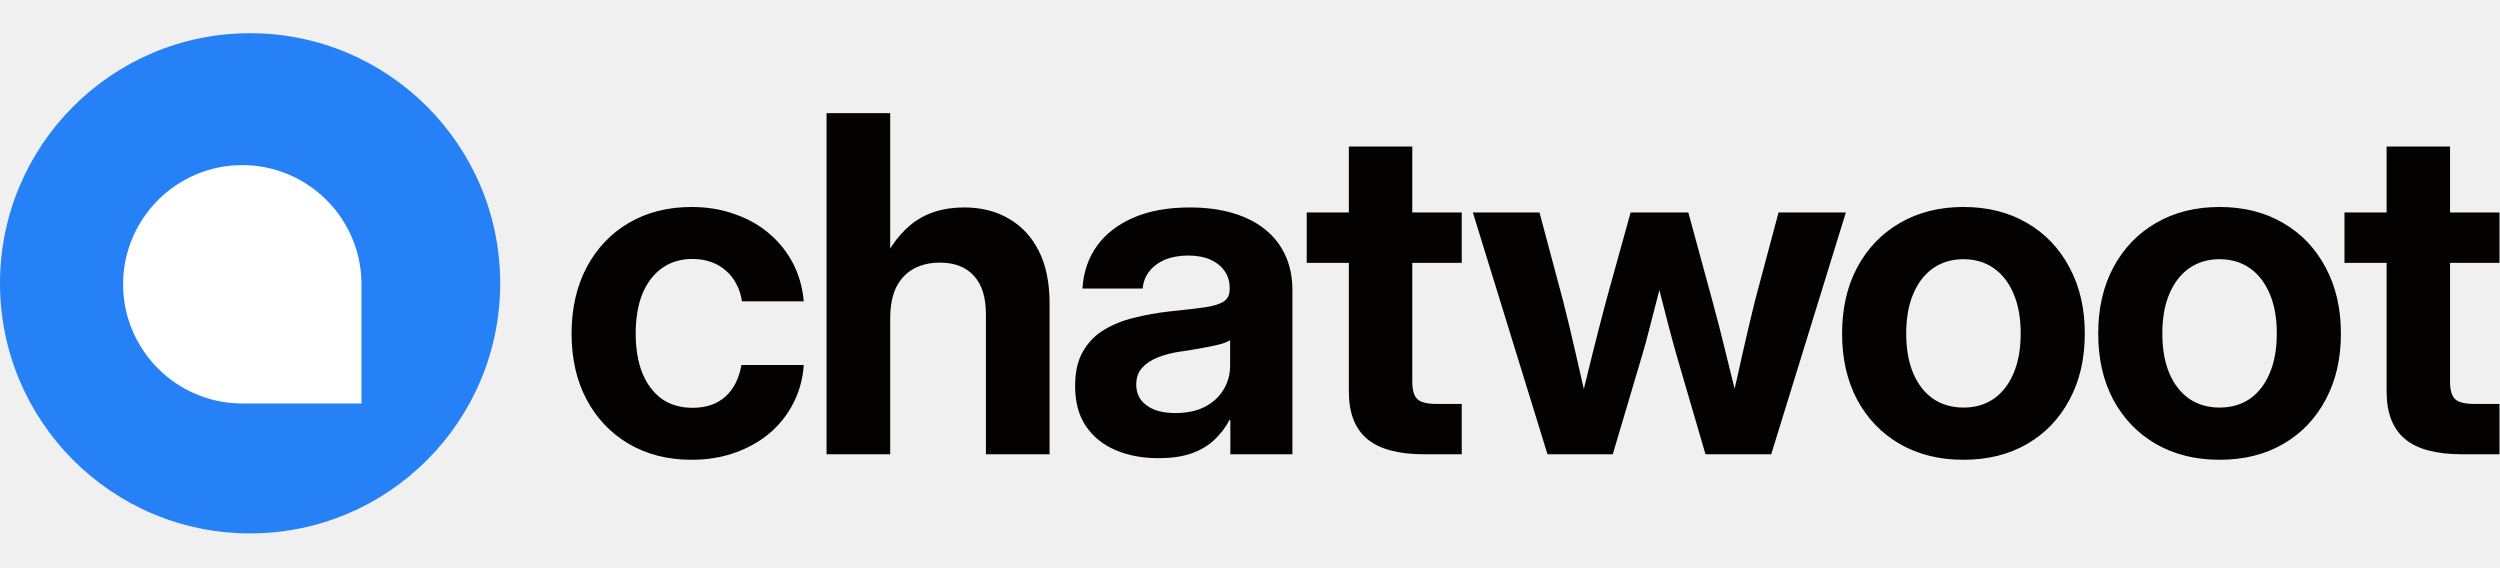
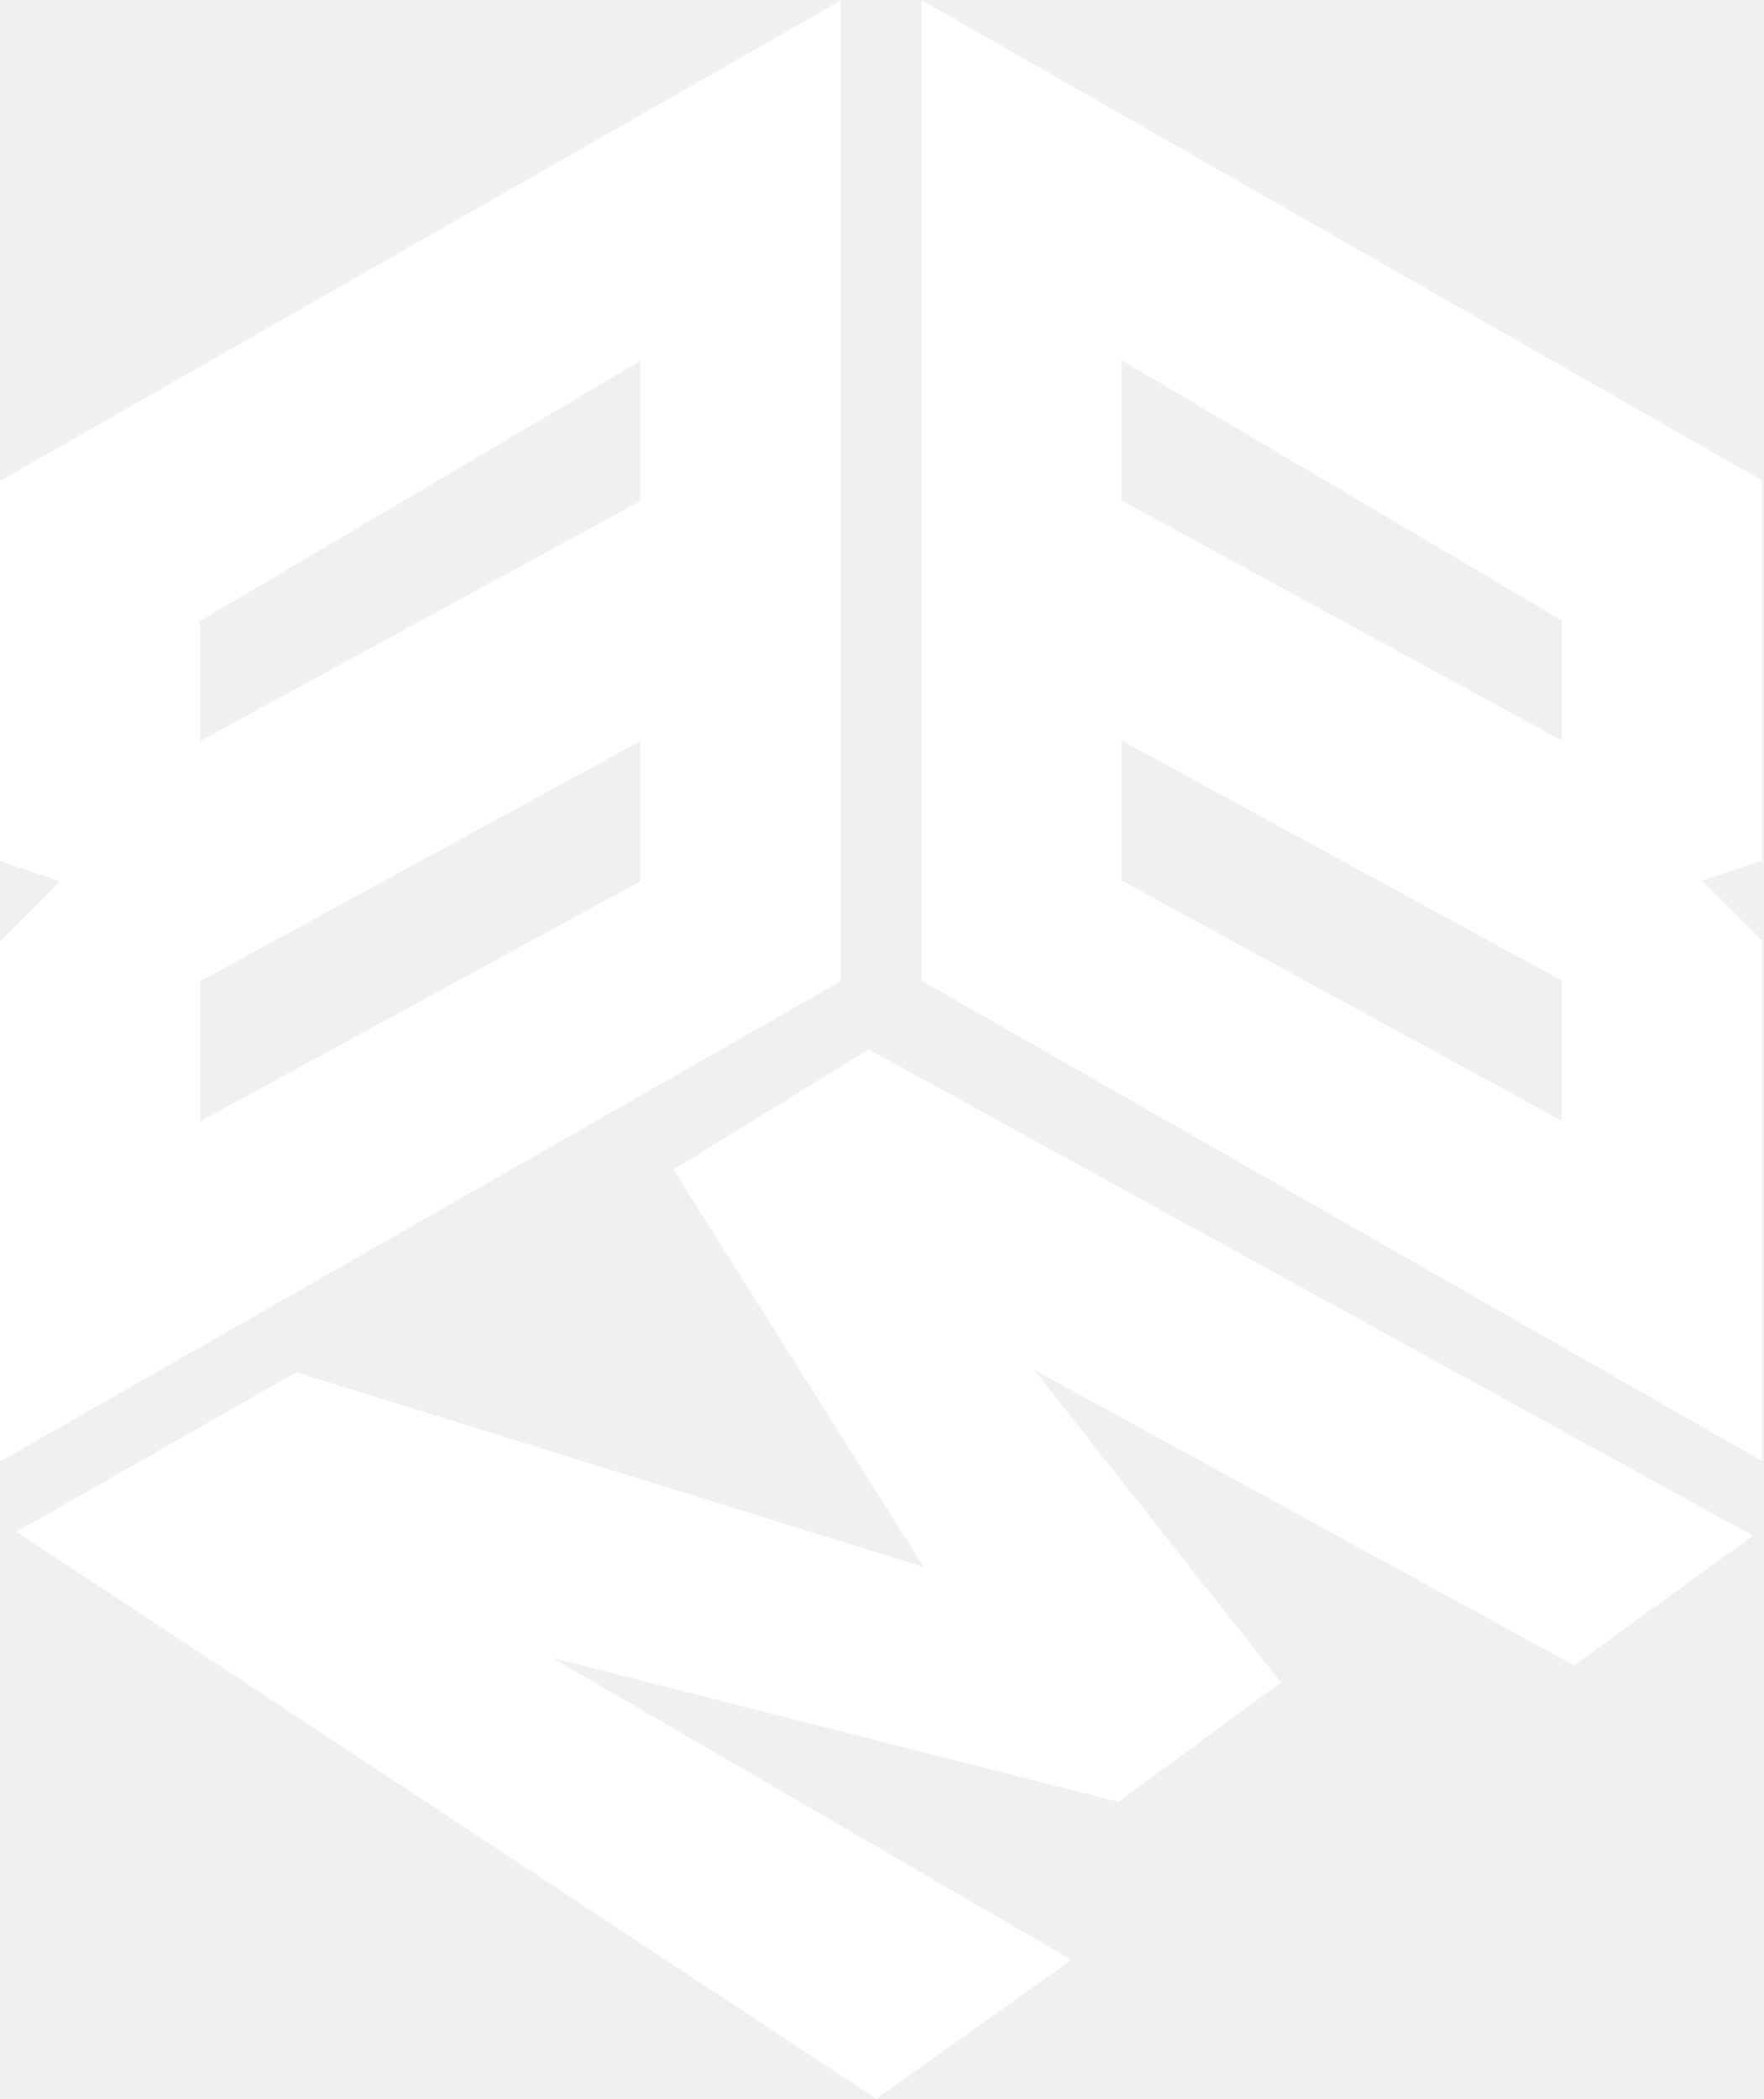
- <svg xmlns="http://www.w3.org/2000/svg" width="2559" height="581" viewBox="0 0 2559 581" fill="none">
-   <path d="M256 546C397.385 546 512 431.385 512 290C512 148.615 397.385 34 256 34C114.615 34 0 148.615 0 290C0 431.385 114.615 546 256 546Z" fill="#2781F6" />
-   <path d="M367 410H247.99C182.388 410 129 356.608 129 290.989C129 225.392 182.388 172 247.992 172C313.612 172 367 225.392 367 290.989V410Z" fill="white" stroke="white" stroke-width="6" />
-   <path d="M707.875 470.625C683.5 470.625 662.016 465.156 643.422 454.219C624.984 443.281 610.609 428.125 600.297 408.75C590.141 389.375 585.062 366.953 585.062 341.484C585.062 316.016 590.141 293.516 600.297 273.984C610.609 254.453 624.984 239.219 643.422 228.281C662.016 217.344 683.5 211.875 707.875 211.875C723.812 211.875 738.5 214.297 751.938 219.141C765.531 223.828 777.328 230.469 787.328 239.062C797.484 247.656 805.609 257.812 811.703 269.531C817.797 281.25 821.469 294.219 822.719 308.438H759.438C758.5 301.875 756.625 296.016 753.812 290.859C751.156 285.547 747.641 281.016 743.266 277.266C739.047 273.359 734.047 270.391 728.266 268.359C722.641 266.172 716.156 265.078 708.812 265.078C696.781 265.078 686.391 268.203 677.641 274.453C668.891 280.703 662.172 289.531 657.484 300.938C652.953 312.344 650.688 325.859 650.688 341.484C650.688 356.953 652.953 370.391 657.484 381.797C662.172 393.203 668.812 402.031 677.406 408.281C686.156 414.375 696.625 417.422 708.812 417.422C716.156 417.422 722.641 416.406 728.266 414.375C733.891 412.344 738.734 409.453 742.797 405.703C747.016 401.797 750.453 397.188 753.109 391.875C755.766 386.406 757.719 380.312 758.969 373.594H822.719C821.781 387.656 818.266 400.625 812.172 412.5C806.234 424.219 798.188 434.453 788.031 443.203C777.875 451.797 766 458.516 752.406 463.359C738.812 468.203 723.969 470.625 707.875 470.625ZM911.209 326.484V465H846.053V115.781H911.209V281.25H898.319C906.288 259.375 917.459 242.422 931.834 230.391C946.366 218.359 964.725 212.344 986.913 212.344C1004.41 212.344 1019.65 216.172 1032.62 223.828C1045.74 231.328 1055.98 242.344 1063.32 256.875C1070.66 271.406 1074.33 289.141 1074.33 310.078V465H1009.18V321.562C1009.18 304.219 1005.04 291.094 996.756 282.188C988.631 273.281 977.069 268.828 962.069 268.828C952.069 268.828 943.241 270.859 935.584 274.922C927.928 278.984 921.913 285.234 917.538 293.672C913.319 302.109 911.209 313.047 911.209 326.484ZM1185.79 468.984C1169.39 468.984 1154.78 466.25 1141.97 460.781C1129.15 455.312 1119 447.109 1111.5 436.172C1104.15 425.234 1100.48 411.562 1100.48 395.156C1100.48 381.094 1103.06 369.453 1108.22 360.234C1113.53 350.859 1120.64 343.438 1129.54 337.969C1138.61 332.344 1149 328.125 1160.72 325.312C1172.43 322.344 1184.62 320.156 1197.28 318.75C1212.59 317.188 1224.7 315.781 1233.61 314.531C1242.51 313.125 1248.92 311.094 1252.83 308.438C1256.73 305.781 1258.68 301.719 1258.68 296.25V294.609C1258.68 288.047 1256.97 282.344 1253.53 277.5C1250.09 272.5 1245.25 268.594 1239 265.781C1232.75 262.969 1225.17 261.562 1216.26 261.562C1207.36 261.562 1199.47 262.969 1192.59 265.781C1185.87 268.594 1180.48 272.578 1176.42 277.734C1172.51 282.734 1170.25 288.594 1169.62 295.312H1107.98C1109.08 278.438 1114.08 263.828 1122.98 251.484C1132.04 239.141 1144.54 229.531 1160.48 222.656C1176.58 215.781 1195.72 212.344 1217.9 212.344C1234.47 212.344 1249.23 214.297 1262.2 218.203C1275.33 222.109 1286.34 227.734 1295.25 235.078C1304.31 242.422 1311.18 251.328 1315.87 261.797C1320.56 272.109 1322.9 283.75 1322.9 296.719V465H1259.39V430.078H1258.45C1254.23 437.891 1248.92 444.766 1242.51 450.703C1236.26 456.484 1228.45 461.016 1219.08 464.297C1209.86 467.422 1198.76 468.984 1185.79 468.984ZM1203.14 422.812C1214.86 422.812 1224.86 420.703 1233.14 416.484C1241.58 412.109 1247.98 406.25 1252.36 398.906C1256.89 391.562 1259.15 383.281 1259.15 374.062V348.281C1257.12 349.531 1254.39 350.703 1250.95 351.797C1247.67 352.734 1243.68 353.672 1239 354.609C1234.47 355.547 1229.47 356.484 1224 357.422C1218.68 358.359 1213.14 359.219 1207.36 360C1199.23 361.25 1191.81 363.203 1185.09 365.859C1178.37 368.516 1172.98 372.109 1168.92 376.641C1165.01 381.016 1163.06 386.719 1163.06 393.75C1163.06 399.688 1164.7 404.922 1167.98 409.453C1171.42 413.828 1176.11 417.188 1182.04 419.531C1187.98 421.719 1195.01 422.812 1203.14 422.812ZM1496.24 217.5V269.062H1337.57V217.5H1496.24ZM1380.69 150H1445.61V390.703C1445.61 399.297 1447.33 405.234 1450.77 408.516C1454.21 411.797 1460.69 413.438 1470.22 413.438C1474.13 413.438 1478.66 413.438 1483.82 413.438C1489.13 413.438 1493.27 413.438 1496.24 413.438V465C1492.02 465 1486.32 465 1479.13 465C1472.1 465 1464.99 465 1457.8 465C1431.39 465 1411.94 459.766 1399.44 449.297C1386.94 438.828 1380.69 422.656 1380.69 400.781V150ZM1584.03 465L1507.62 217.5H1575.82L1599.73 307.031C1604.26 324.688 1608.63 342.891 1612.85 361.641C1617.07 380.391 1621.29 398.828 1625.51 416.953H1616.6C1621.13 398.828 1625.67 380.391 1630.2 361.641C1634.88 342.891 1639.57 324.688 1644.26 307.031L1669.1 217.5H1728.17L1752.54 307.031C1757.38 324.688 1762.07 342.891 1766.6 361.641C1771.13 380.391 1775.67 398.828 1780.2 416.953H1771.06C1775.43 398.828 1779.65 380.391 1783.71 361.641C1787.93 342.891 1792.23 324.688 1796.6 307.031L1820.51 217.5H1889.42L1813.01 465H1745.74L1716.45 364.688C1713.63 354.844 1710.9 344.844 1708.24 334.688C1705.59 324.375 1702.93 314.062 1700.28 303.75C1697.78 293.281 1695.12 282.969 1692.31 272.812H1704.96C1702.31 282.969 1699.57 293.281 1696.76 303.75C1694.1 314.062 1691.45 324.375 1688.79 334.688C1686.29 344.844 1683.56 354.844 1680.59 364.688L1650.82 465H1584.03ZM2009.78 470.625C1985.09 470.625 1963.38 465.234 1944.62 454.453C1926.03 443.672 1911.5 428.594 1901.03 409.219C1890.72 389.844 1885.56 367.266 1885.56 341.484C1885.56 315.703 1890.72 293.125 1901.03 273.75C1911.5 254.219 1926.03 239.062 1944.62 228.281C1963.38 217.344 1985.09 211.875 2009.78 211.875C2034.62 211.875 2056.34 217.344 2074.94 228.281C2093.53 239.062 2107.98 254.219 2118.3 273.75C2128.77 293.125 2134 315.703 2134 341.484C2134 367.266 2128.77 389.844 2118.3 409.219C2107.98 428.594 2093.53 443.672 2074.94 454.453C2056.34 465.234 2034.62 470.625 2009.78 470.625ZM2009.78 417.188C2021.66 417.188 2031.97 414.219 2040.72 408.281C2049.47 402.188 2056.27 393.438 2061.11 382.031C2065.95 370.625 2068.38 357.109 2068.38 341.484C2068.38 325.547 2065.95 311.953 2061.11 300.703C2056.27 289.297 2049.47 280.547 2040.72 274.453C2031.97 268.359 2021.66 265.312 2009.78 265.312C1998.06 265.312 1987.75 268.359 1978.84 274.453C1970.09 280.547 1963.3 289.297 1958.45 300.703C1953.61 311.953 1951.19 325.547 1951.19 341.484C1951.19 357.266 1953.61 370.859 1958.45 382.266C1963.3 393.516 1970.09 402.188 1978.84 408.281C1987.75 414.219 1998.06 417.188 2009.78 417.188ZM2271.94 470.625C2247.26 470.625 2225.54 465.234 2206.79 454.453C2188.19 443.672 2173.66 428.594 2163.19 409.219C2152.88 389.844 2147.72 367.266 2147.72 341.484C2147.72 315.703 2152.88 293.125 2163.19 273.75C2173.66 254.219 2188.19 239.062 2206.79 228.281C2225.54 217.344 2247.26 211.875 2271.94 211.875C2296.79 211.875 2318.51 217.344 2337.1 228.281C2355.69 239.062 2370.15 254.219 2380.46 273.75C2390.93 293.125 2396.16 315.703 2396.16 341.484C2396.16 367.266 2390.93 389.844 2380.46 409.219C2370.15 428.594 2355.69 443.672 2337.1 454.453C2318.51 465.234 2296.79 470.625 2271.94 470.625ZM2271.94 417.188C2283.82 417.188 2294.13 414.219 2302.88 408.281C2311.63 402.188 2318.43 393.438 2323.27 382.031C2328.12 370.625 2330.54 357.109 2330.54 341.484C2330.54 325.547 2328.12 311.953 2323.27 300.703C2318.43 289.297 2311.63 280.547 2302.88 274.453C2294.13 268.359 2283.82 265.312 2271.94 265.312C2260.22 265.312 2249.91 268.359 2241.01 274.453C2232.26 280.547 2225.46 289.297 2220.62 300.703C2215.77 311.953 2213.35 325.547 2213.35 341.484C2213.35 357.266 2215.77 370.859 2220.62 382.266C2225.46 393.516 2232.26 402.188 2241.01 408.281C2249.91 414.219 2260.22 417.188 2271.94 417.188ZM2558.48 217.5V269.062H2399.81V217.5H2558.48ZM2442.93 150H2507.86V390.703C2507.86 399.297 2509.57 405.234 2513.01 408.516C2516.45 411.797 2522.93 413.438 2532.47 413.438C2536.37 413.438 2540.9 413.438 2546.06 413.438C2551.37 413.438 2555.51 413.438 2558.48 413.438V465C2554.26 465 2548.56 465 2541.37 465C2534.34 465 2527.23 465 2520.04 465C2493.64 465 2474.18 459.766 2461.68 449.297C2449.18 438.828 2442.93 422.656 2442.93 400.781V150Z" fill="#040101" />
+ <svg xmlns="http://www.w3.org/2000/svg" width="578" height="688" viewBox="0 0 578 688" fill="none">
+   <g clip-path="url(#clip0_583_21)">
+     <path d="M577.493 157.428L301.988 0V321.421L577.493 478.849V308.296L557.814 288.617L577.493 282.058V157.428ZM511.898 367.337L367.589 288.623V242.707L511.898 321.421V367.337ZM511.898 242.707L367.589 163.993V118.077L511.898 203.35V242.707Z" fill="white" />
+     <path d="M0 282.268L19.678 288.827L0 308.506V479.058L275.505 321.631V0.21L0 157.638V282.268ZM65.595 321.631L209.904 242.917V288.833L65.595 367.547V321.631ZM65.595 203.554L209.904 118.281V164.197L65.595 242.911V203.554Z" fill="white" />
+     <path d="M515.931 545.9C535.48 531.711 555.023 517.521 574.573 503.337C477.965 450.215 381.357 397.087 284.749 343.965C263.416 357.09 242.088 370.222 220.754 383.347C248.081 426.765 275.402 470.183 302.729 513.601C234.175 492.335 165.626 471.069 97.072 449.803C66.508 467.236 35.95 484.674 5.387 502.107C99.33 564.053 193.267 625.992 287.211 687.938C308.544 672.758 329.872 657.584 351.206 642.403C294.472 609.409 237.732 576.415 180.998 543.414C242.851 559.148 304.705 574.889 366.564 590.623C384.329 577.578 402.1 564.533 419.865 551.487C392.888 517.324 365.906 483.154 338.93 448.991L515.937 545.9H515.931Z" fill="white" />
+   </g>
+   <defs>
+     <clipPath id="clip0_583_21">
+       <rect width="577.487" height="687.946" fill="white" />
+     </clipPath>
+   </defs>
</svg>
